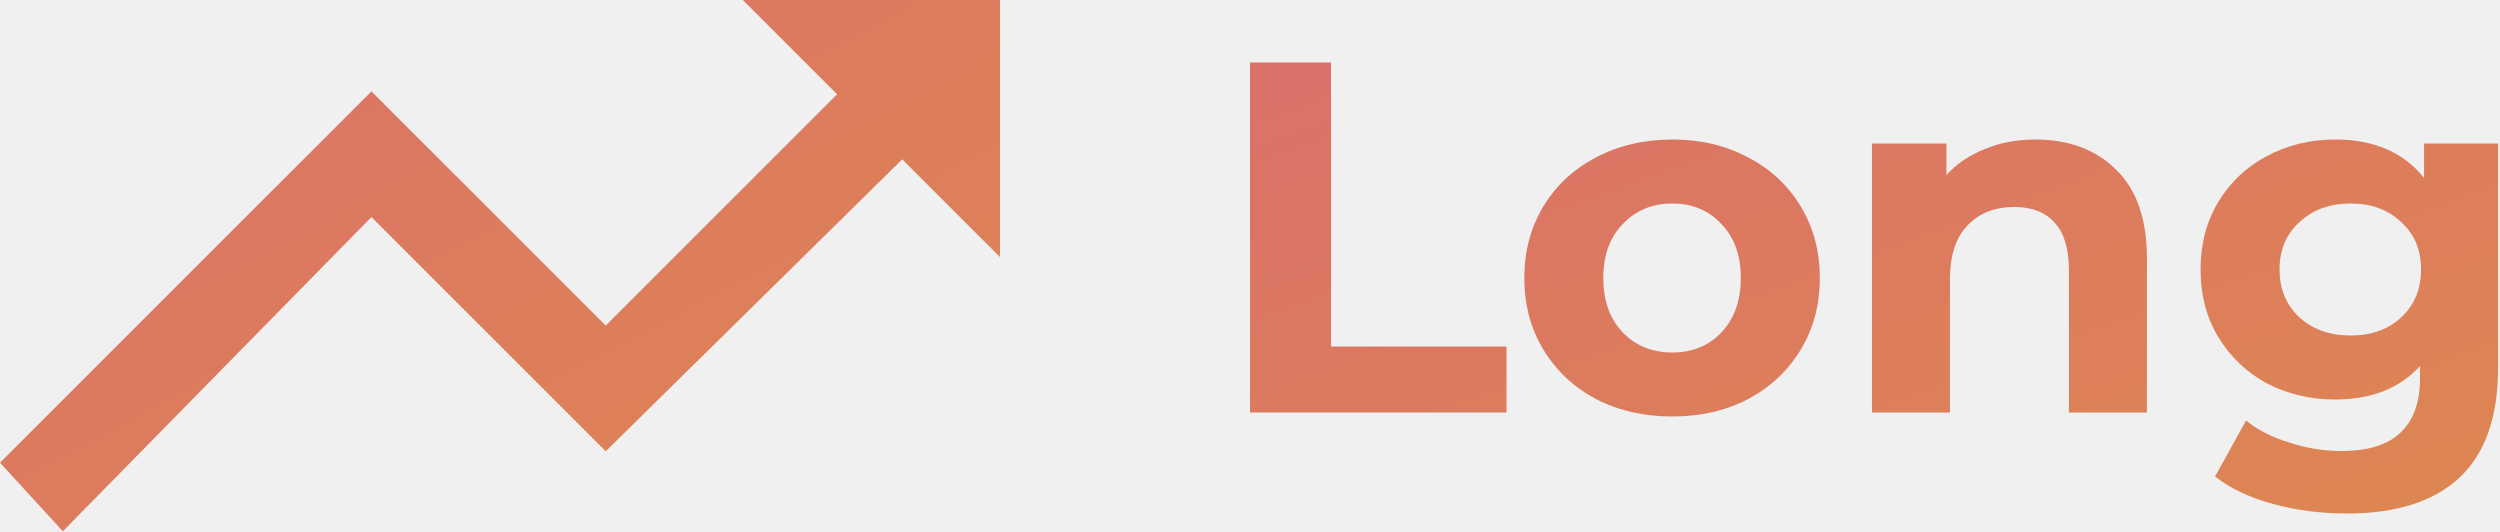
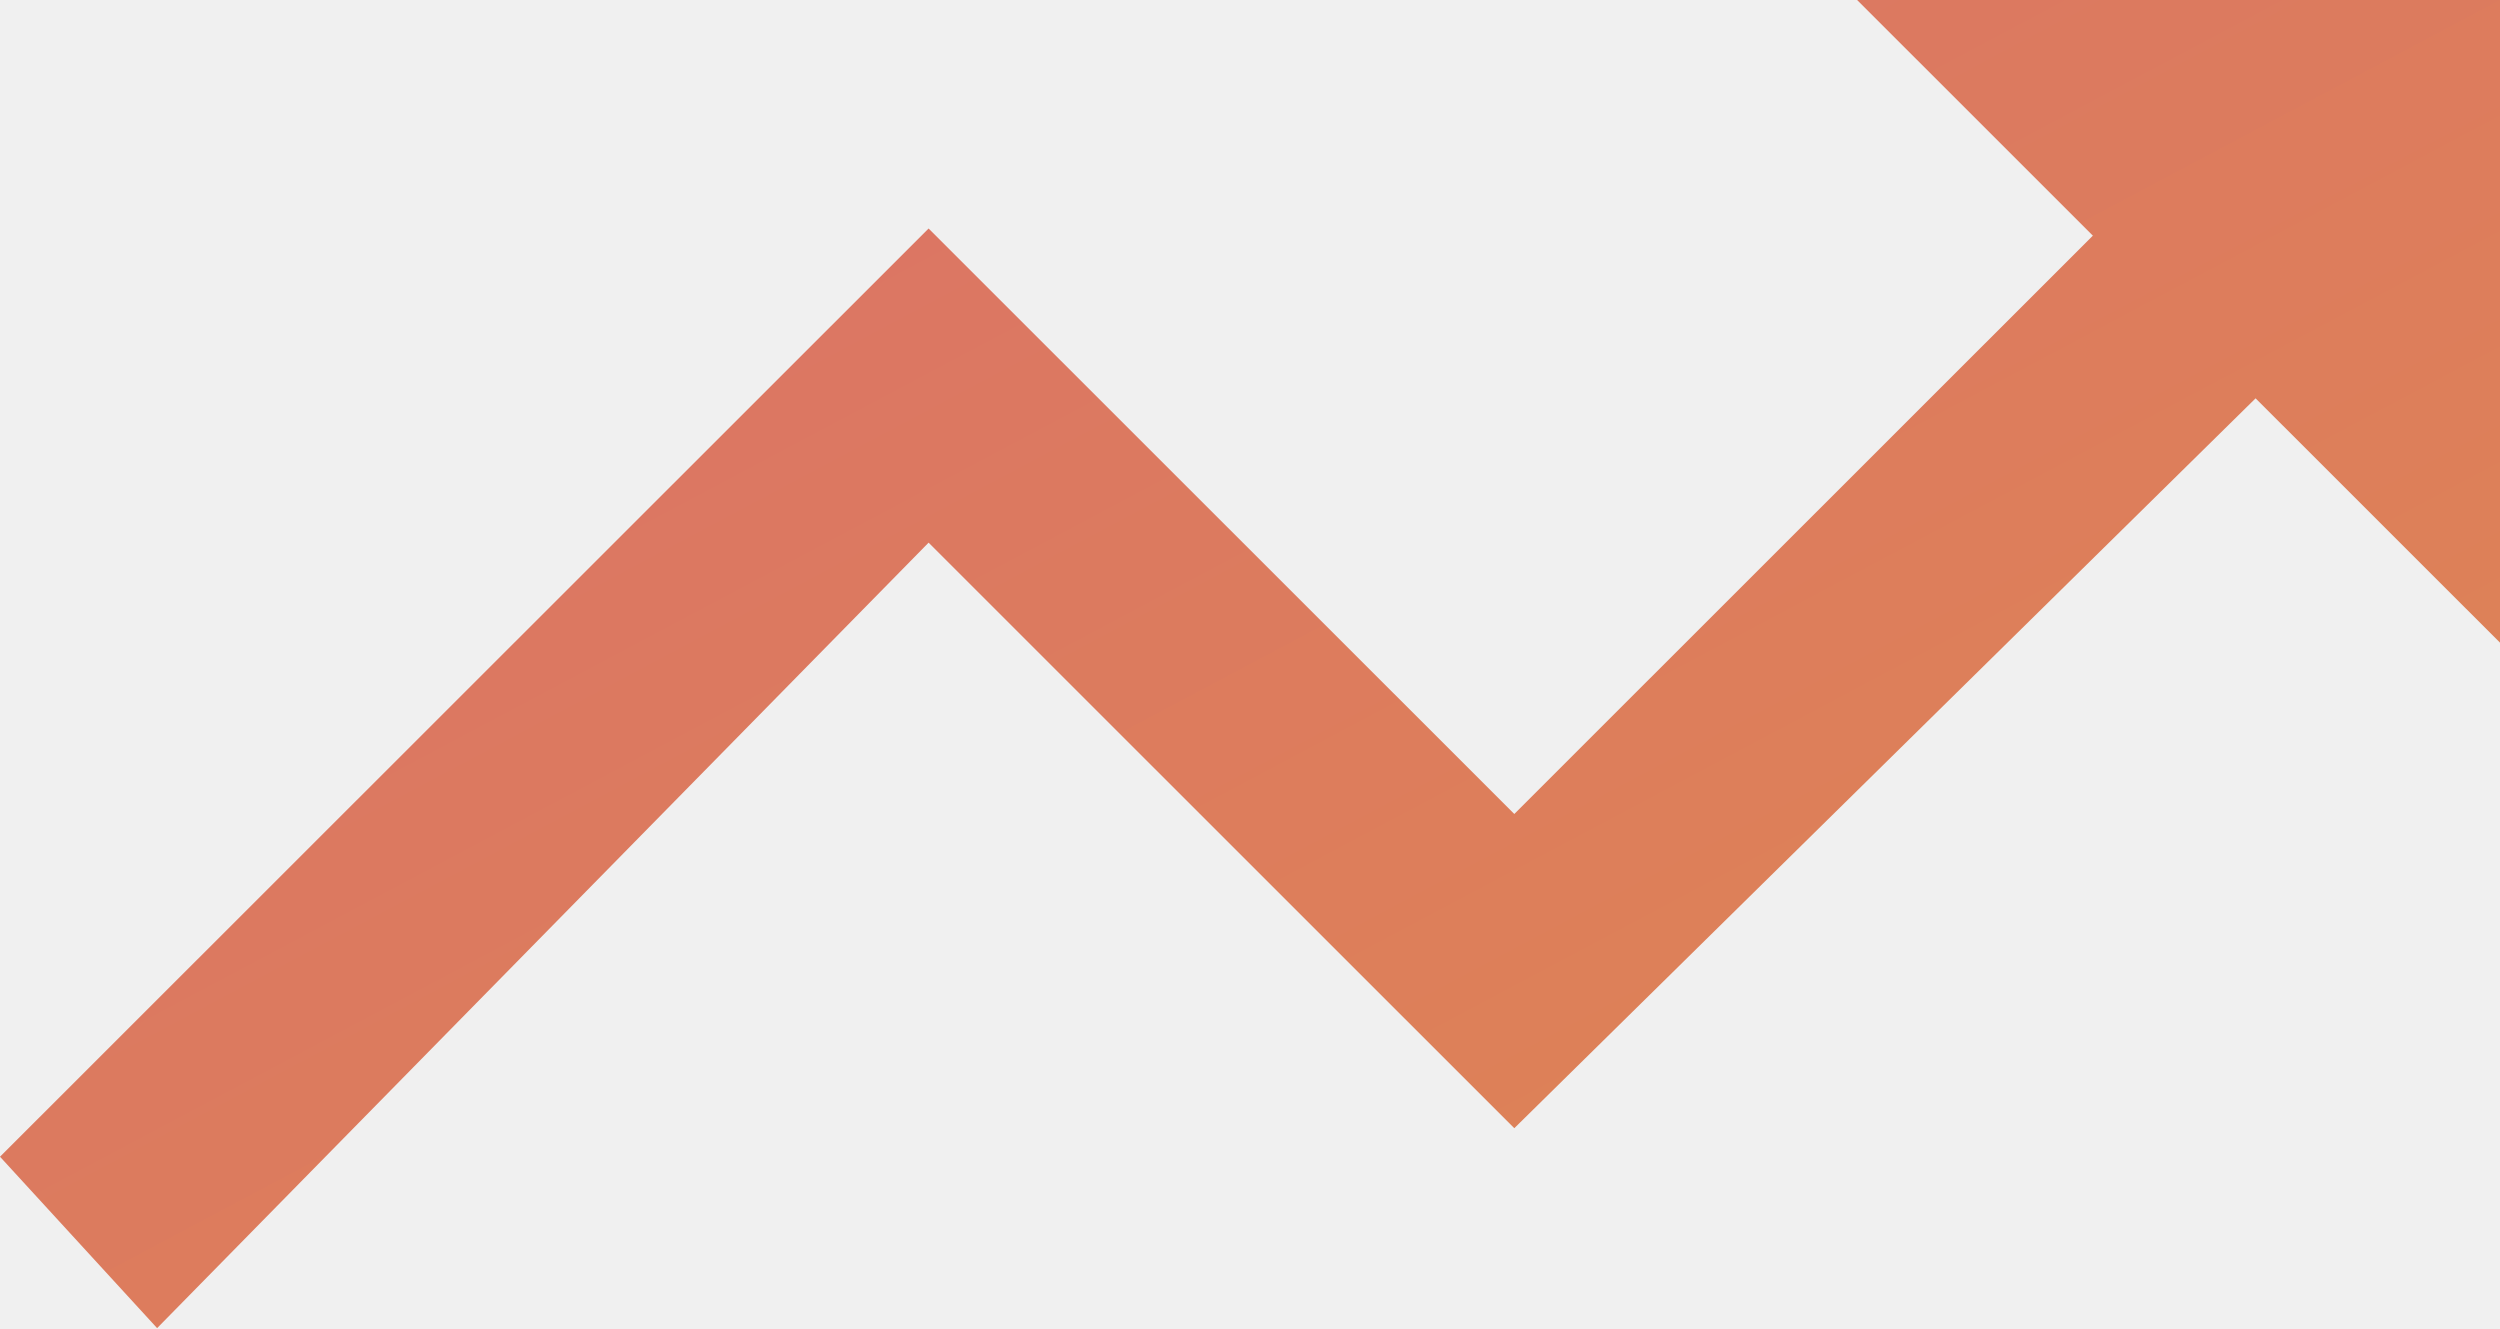
- <svg xmlns="http://www.w3.org/2000/svg" width="80" height="17" viewBox="0 0 80 17" fill="none">
-   <g clip-path="url(#clip0_up)">
-     <path d="M31.451 2.559L19.383 14.441L11.886 6.946L2.011 17L0 14.806L11.886 2.925L19.383 10.419L29.44 0.366L31.451 2.559Z" fill="url(#paint0_linear_up)" />
-     <path d="M23.771 0H32V8.226L23.771 0Z" fill="url(#paint1_linear_up)" />
-     <path d="M40 2H42.592V11.088H48.208V13.2H40V2Z" fill="url(#paint2_linear_up)" />
-     <path d="M53.514 13.328C52.607 13.328 51.791 13.141 51.066 12.768C50.351 12.384 49.791 11.856 49.386 11.184C48.98 10.512 48.778 9.749 48.778 8.896C48.778 8.043 48.98 7.28 49.386 6.608C49.791 5.936 50.351 5.413 51.066 5.04C51.791 4.656 52.607 4.464 53.514 4.464C54.42 4.464 55.231 4.656 55.946 5.04C56.66 5.413 57.22 5.936 57.626 6.608C58.031 7.28 58.234 8.043 58.234 8.896C58.234 9.749 58.031 10.512 57.626 11.184C57.22 11.856 56.66 12.384 55.946 12.768C55.231 13.141 54.42 13.328 53.514 13.328ZM53.514 11.28C54.154 11.28 54.676 11.067 55.082 10.64C55.498 10.203 55.706 9.621 55.706 8.896C55.706 8.171 55.498 7.595 55.082 7.168C54.676 6.731 54.154 6.512 53.514 6.512C52.874 6.512 52.346 6.731 51.93 7.168C51.514 7.595 51.306 8.171 51.306 8.896C51.306 9.621 51.514 10.203 51.93 10.64C52.346 11.067 52.874 11.28 53.514 11.28Z" fill="url(#paint3_linear_up)" />
-     <path d="M65.134 4.464C66.201 4.464 67.059 4.784 67.71 5.424C68.371 6.064 68.702 7.013 68.702 8.272V13.2H66.206V8.656C66.206 7.973 66.057 7.467 65.758 7.136C65.46 6.795 65.028 6.624 64.462 6.624C63.833 6.624 63.331 6.821 62.958 7.216C62.585 7.6 62.398 8.176 62.398 8.944V13.2H59.902V4.592H62.286V5.6C62.617 5.237 63.028 4.96 63.518 4.768C64.009 4.565 64.547 4.464 65.134 4.464Z" fill="url(#paint4_linear_up)" />
-     <path d="M79.938 4.592V11.76C79.938 13.339 79.528 14.512 78.706 15.28C77.885 16.048 76.685 16.432 75.106 16.432C74.274 16.432 73.485 16.331 72.738 16.128C71.992 15.925 71.373 15.632 70.882 15.248L71.874 13.456C72.237 13.755 72.696 13.989 73.25 14.16C73.805 14.341 74.36 14.432 74.914 14.432C75.778 14.432 76.413 14.235 76.818 13.84C77.234 13.456 77.442 12.869 77.442 12.08V11.712C76.792 12.427 75.885 12.784 74.722 12.784C73.933 12.784 73.208 12.613 72.546 12.272C71.896 11.92 71.378 11.429 70.994 10.8C70.61 10.171 70.418 9.445 70.418 8.624C70.418 7.803 70.61 7.077 70.994 6.448C71.378 5.819 71.896 5.333 72.546 4.992C73.208 4.64 73.933 4.464 74.722 4.464C75.97 4.464 76.92 4.875 77.57 5.696V4.592H79.938ZM75.218 10.736C75.88 10.736 76.418 10.544 76.834 10.16C77.261 9.765 77.474 9.253 77.474 8.624C77.474 7.995 77.261 7.488 76.834 7.104C76.418 6.709 75.88 6.512 75.218 6.512C74.557 6.512 74.013 6.709 73.586 7.104C73.16 7.488 72.946 7.995 72.946 8.624C72.946 9.253 73.16 9.765 73.586 10.16C74.013 10.544 74.557 10.736 75.218 10.736Z" fill="url(#paint5_linear_up)" />
-   </g>
+ <svg xmlns="http://www.w3.org/2000/svg" width="32" height="17" viewBox="0 0 32 17" fill="none">
+   <path d="M31.451 2.559L19.383 14.441L11.886 6.946L2.011 17L0 14.806L11.886 2.925L19.383 10.419L29.44 0.366L31.451 2.559Z" fill="url(#paint0_linear_long)" />
+   <path d="M23.771 0H32V8.226L23.771 0Z" fill="url(#paint1_linear_long)" />
  <defs>
-     <linearGradient id="paint0_linear_up" x1="0" y1="0" x2="14.087" y2="26.516" gradientUnits="userSpaceOnUse">
+     <linearGradient id="paint0_linear_long" x1="0" y1="0" x2="14.087" y2="26.516" gradientUnits="userSpaceOnUse">
      <stop stop-color="#DC706A" />
      <stop offset="1" stop-color="#DD8751" />
    </linearGradient>
-     <linearGradient id="paint1_linear_up" x1="0" y1="0" x2="14.087" y2="26.516" gradientUnits="userSpaceOnUse">
+     <linearGradient id="paint1_linear_long" x1="0" y1="0" x2="14.087" y2="26.516" gradientUnits="userSpaceOnUse">
      <stop stop-color="#DC706A" />
      <stop offset="1" stop-color="#DD8751" />
    </linearGradient>
-     <linearGradient id="paint2_linear_up" x1="40" y1="2" x2="49.225" y2="27.53" gradientUnits="userSpaceOnUse">
-       <stop stop-color="#DC706A" />
-       <stop offset="1" stop-color="#DD8751" />
-     </linearGradient>
-     <linearGradient id="paint3_linear_up" x1="40" y1="2" x2="49.225" y2="27.53" gradientUnits="userSpaceOnUse">
-       <stop stop-color="#DC706A" />
-       <stop offset="1" stop-color="#DD8751" />
-     </linearGradient>
-     <linearGradient id="paint4_linear_up" x1="40" y1="2" x2="49.225" y2="27.53" gradientUnits="userSpaceOnUse">
-       <stop stop-color="#DC706A" />
-       <stop offset="1" stop-color="#DD8751" />
-     </linearGradient>
-     <linearGradient id="paint5_linear_up" x1="40" y1="2" x2="49.225" y2="27.53" gradientUnits="userSpaceOnUse">
-       <stop stop-color="#DC706A" />
-       <stop offset="1" stop-color="#DD8751" />
-     </linearGradient>
-     <clipPath id="clip0_up">
-       <rect width="79.938" height="17" fill="white" />
-     </clipPath>
  </defs>
</svg>
